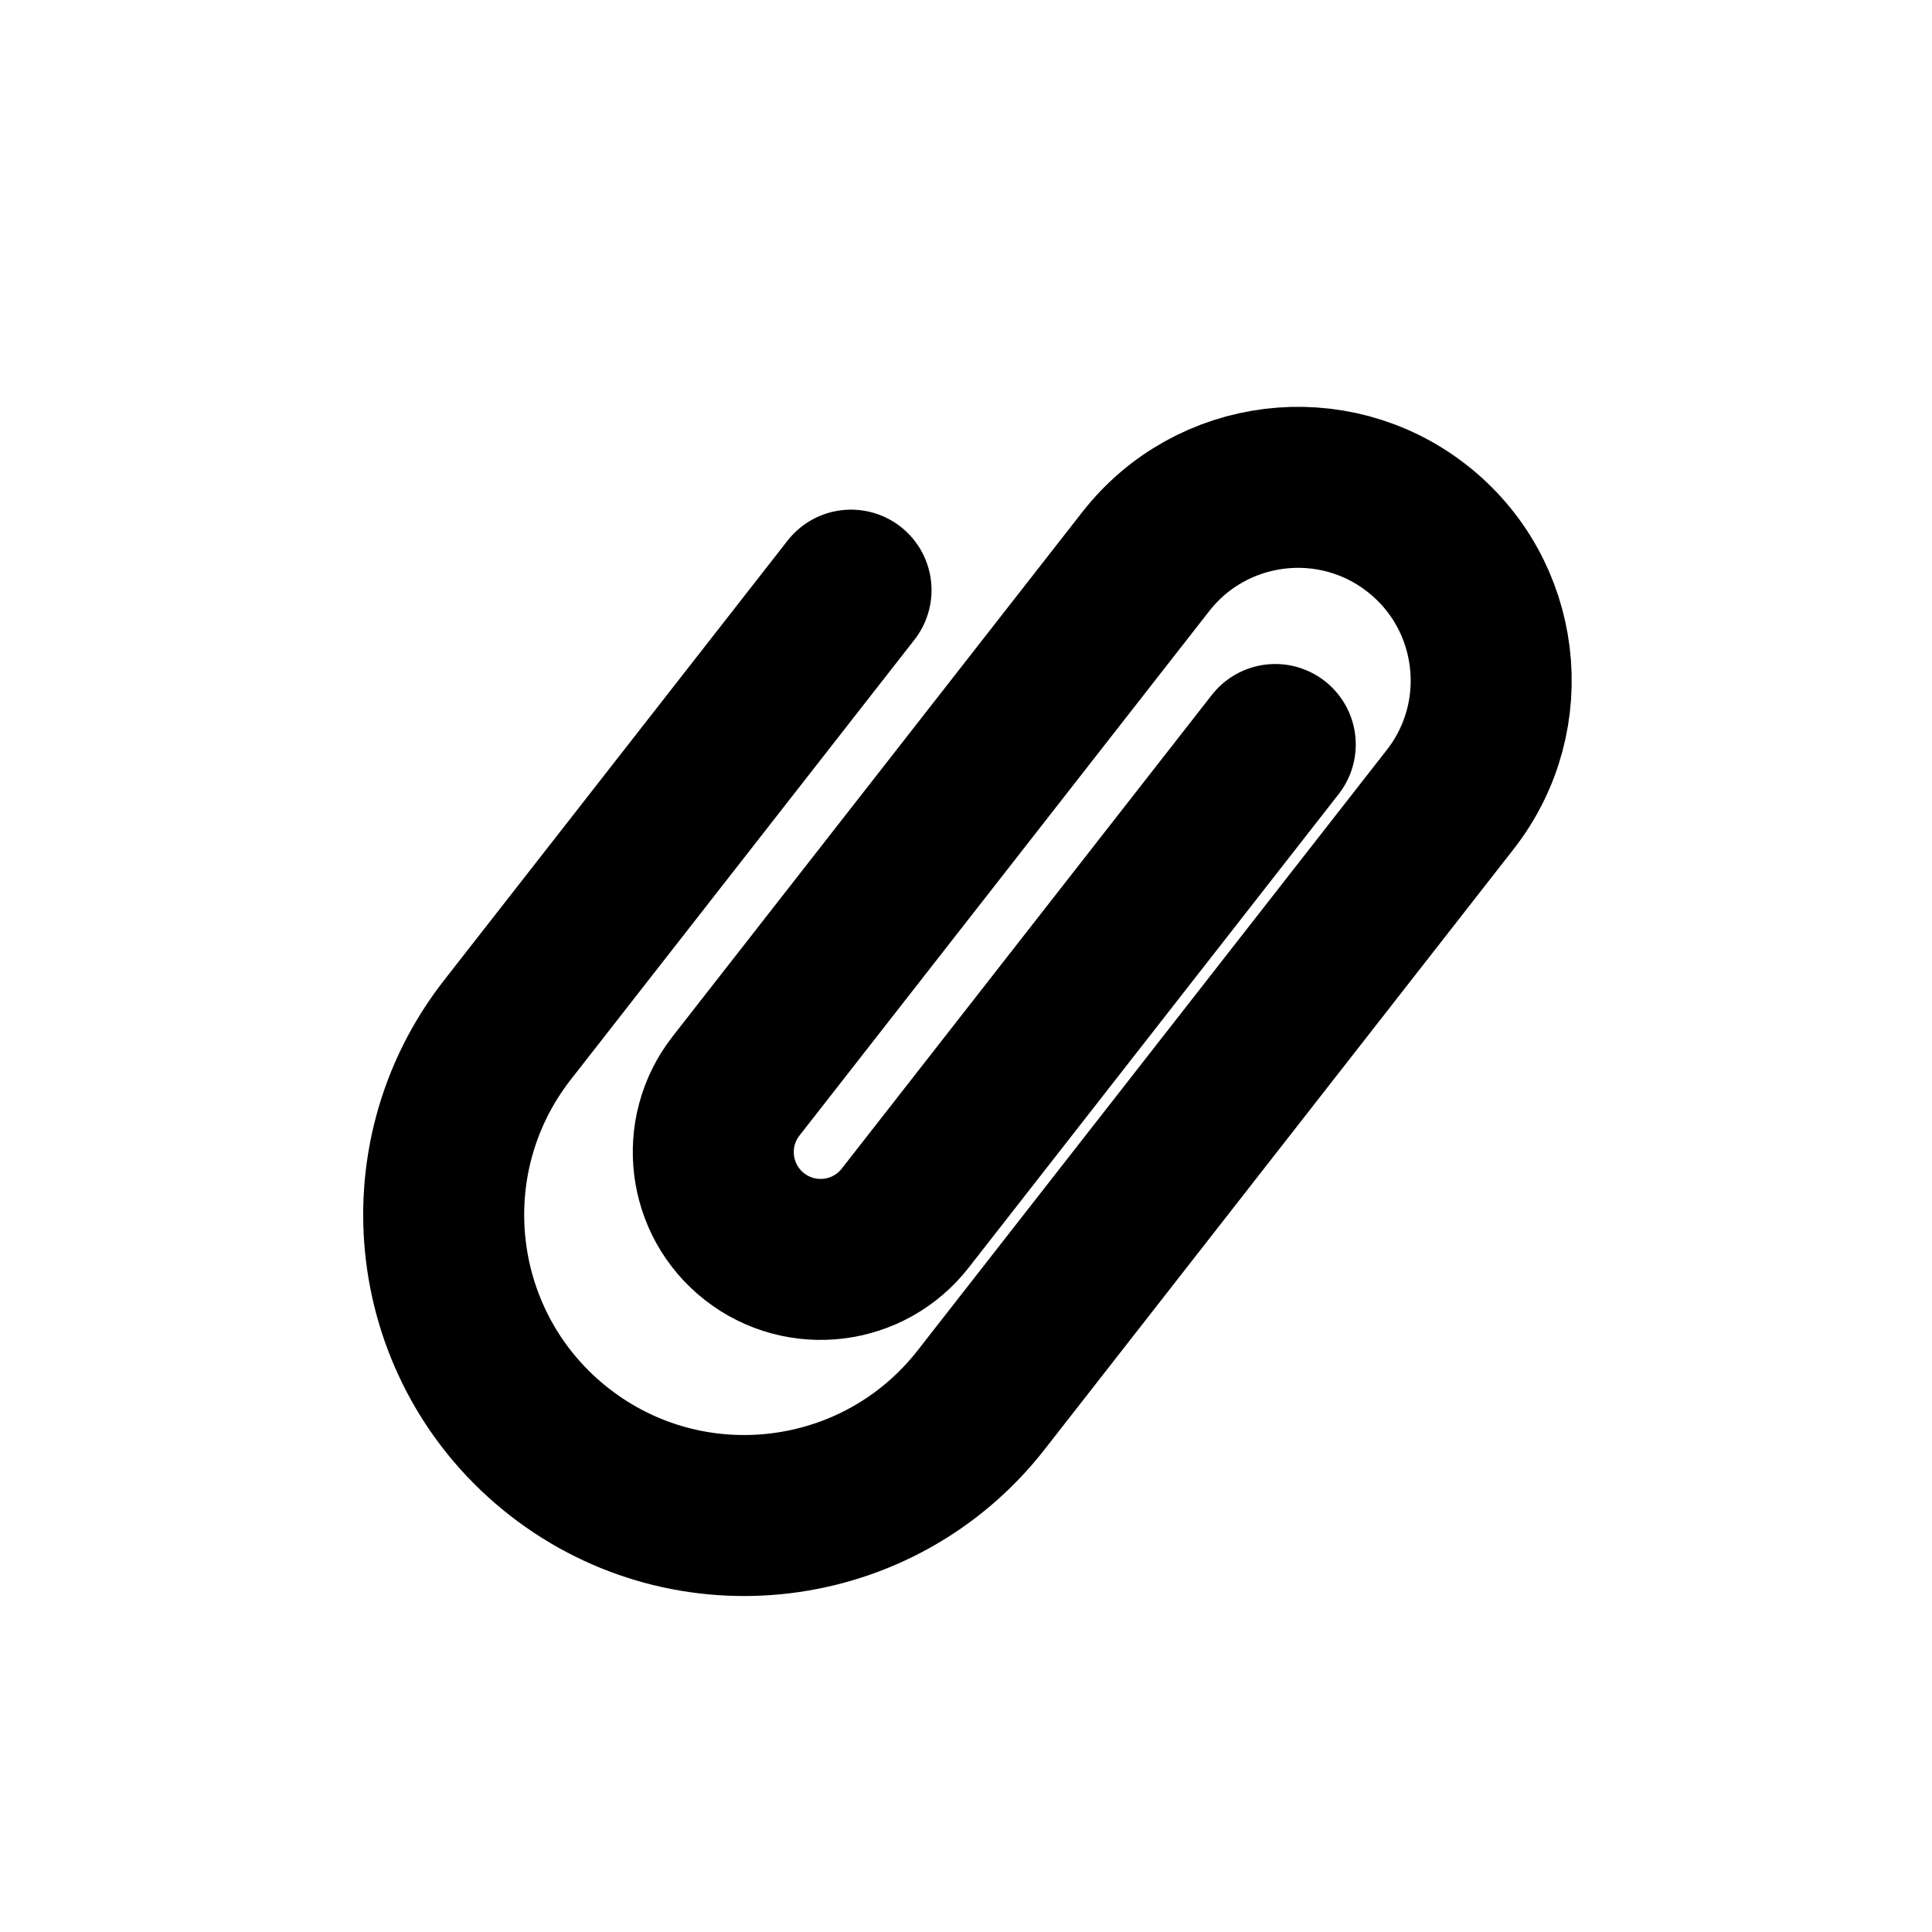
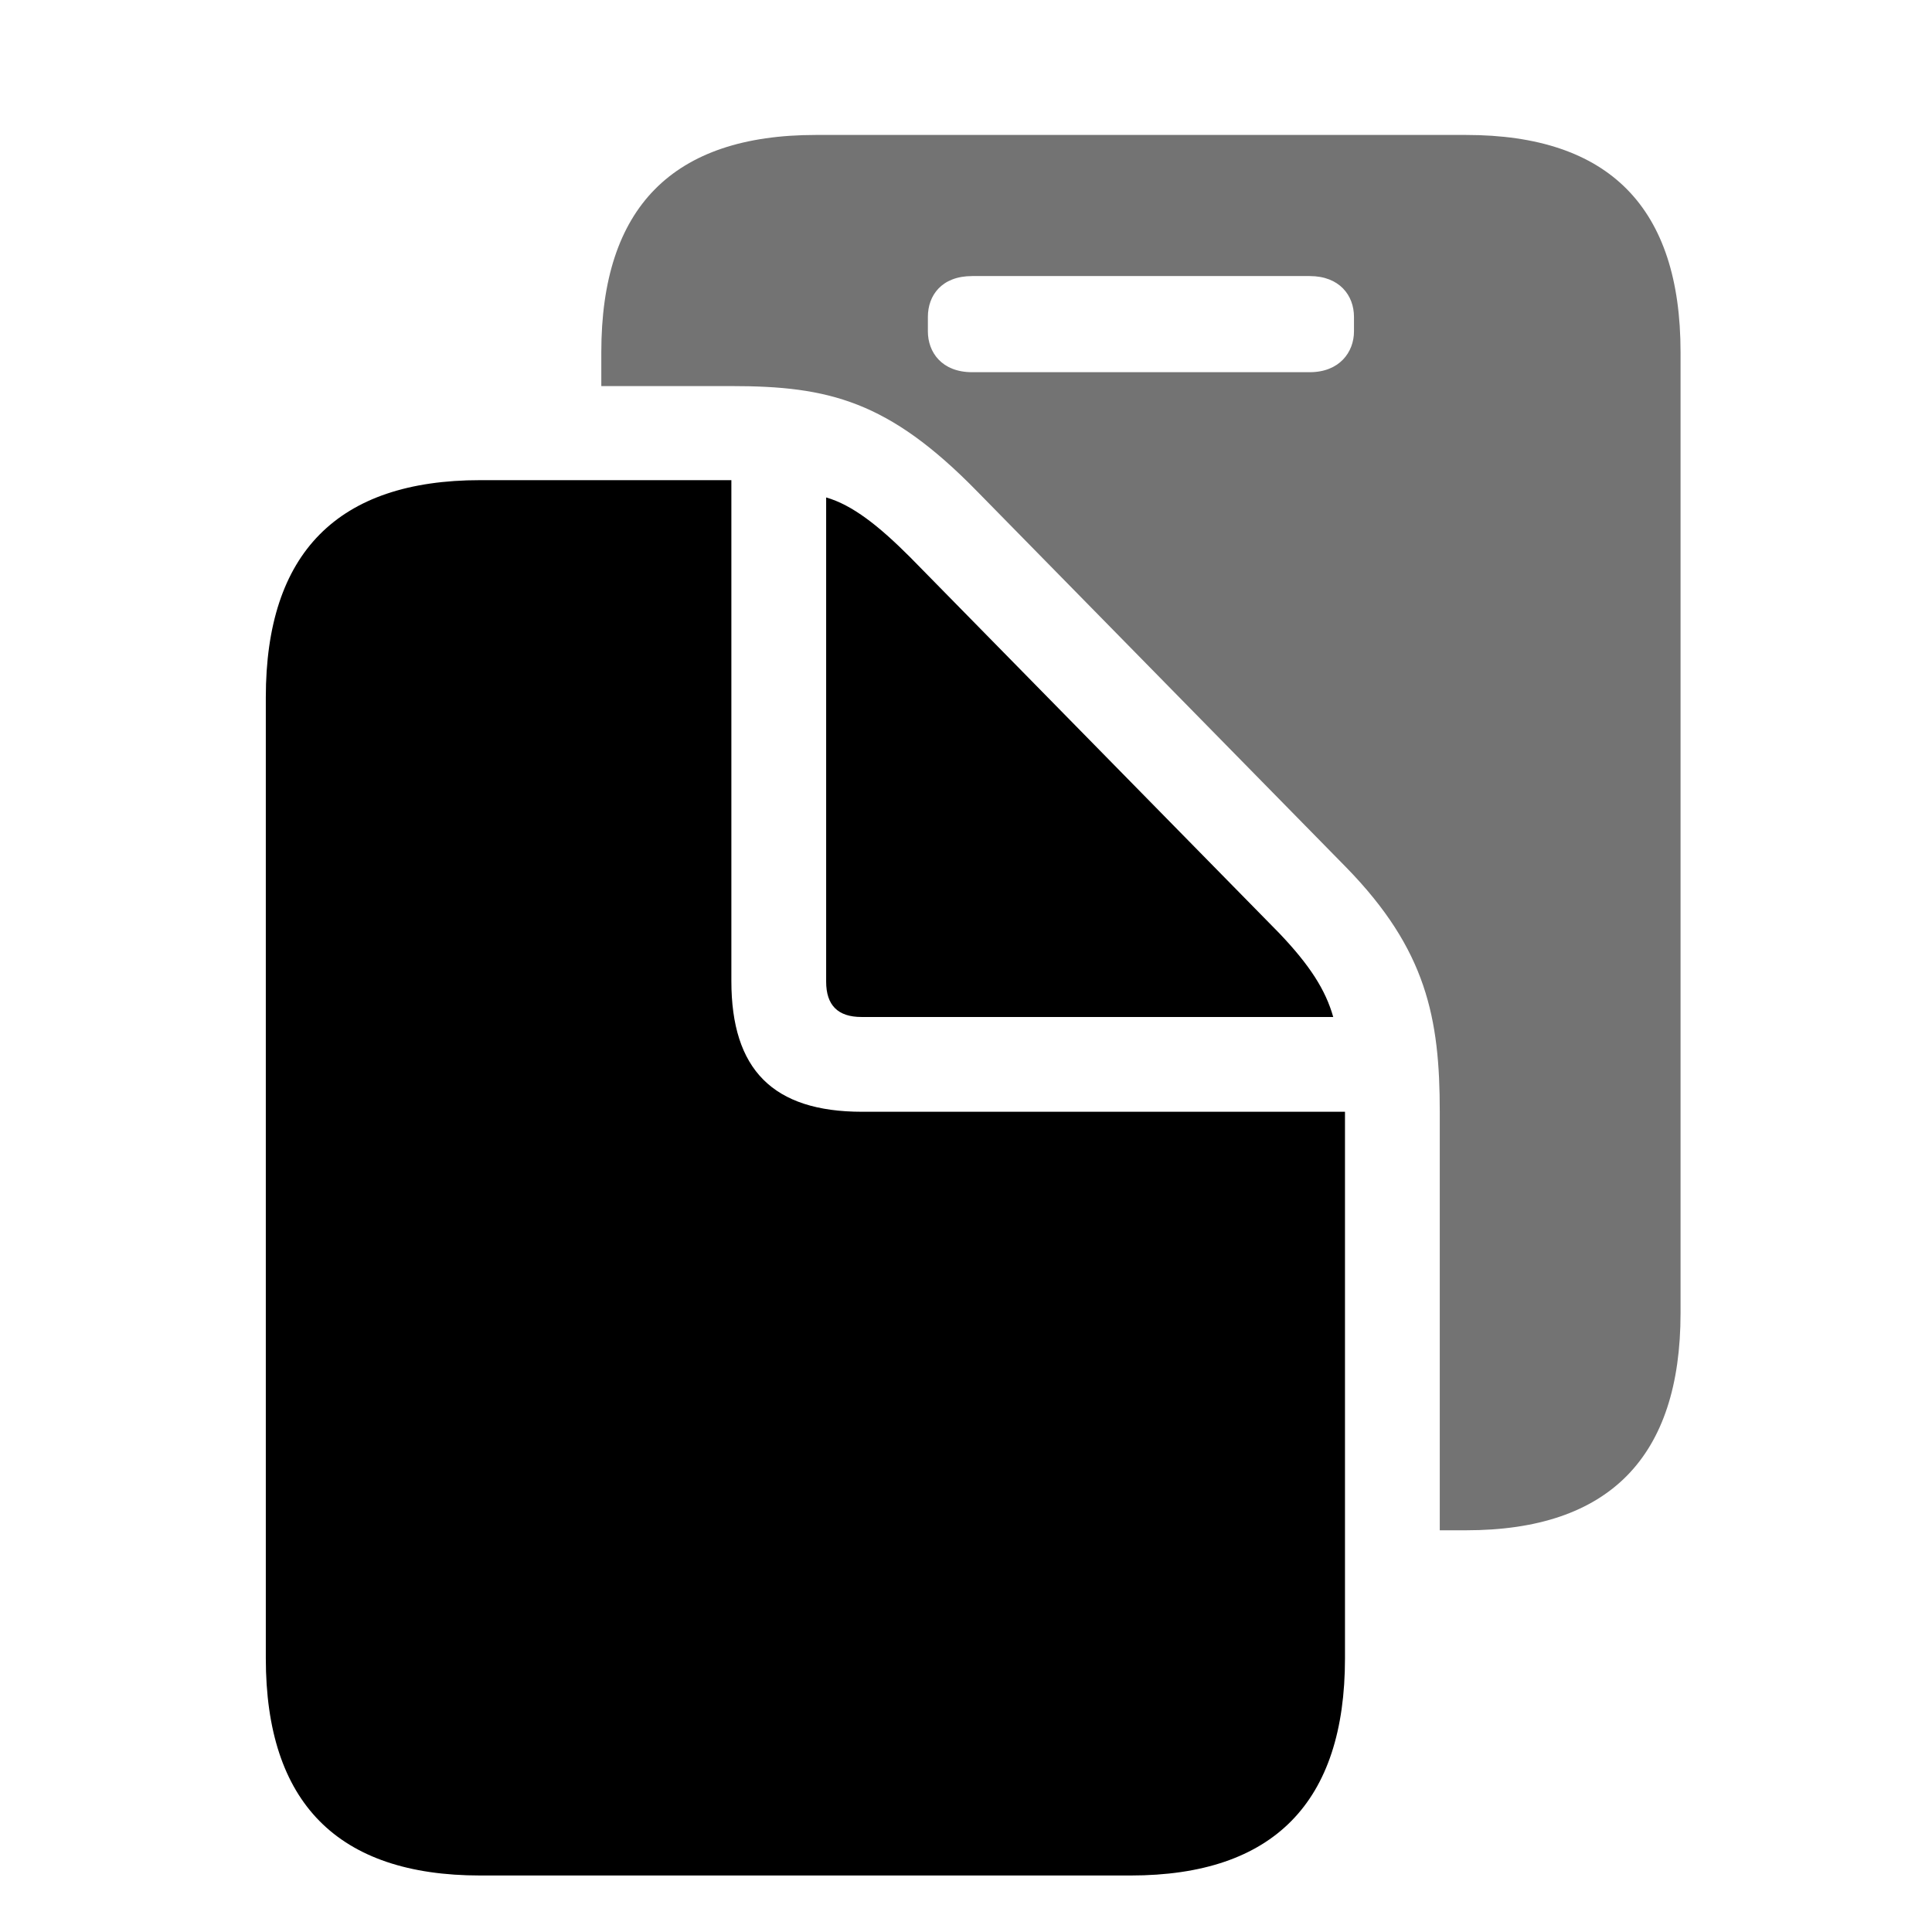
- <svg xmlns="http://www.w3.org/2000/svg" width="18" height="18" viewBox="0 0 18 18" fill="none" stroke="#000000" stroke-width="1.5" stroke-linecap="round" stroke-linejoin="round">
-   <g transform="rotate(38 9 9)">
-     <path d="M10 5.6v5.6a1 1 0 01-2 0V5a1.8 1.8 0 013.6 0v7.1a2.8 2.8 0 01-5.6 0V6.9" />
+ <svg xmlns="http://www.w3.org/2000/svg" width="18" height="18" viewBox="0 0 18 18">
+   <g transform="translate(1.6 0.4) scale(0.66)">
+     <path d="M21.299 4.365L21.299 17.93C21.299 19.961 20.293 20.996 18.271 20.996L17.9 20.996L17.9 15.088C17.9 13.77 17.715 12.803 16.582 11.641L11.367 6.328C10.117 5.049 9.268 4.844 7.9 4.844L6.064 4.844L6.064 4.365C6.064 2.324 7.07 1.299 9.092 1.299L18.271 1.299C20.293 1.299 21.299 2.324 21.299 4.365ZM11.299 3.291C10.869 3.291 10.674 3.564 10.674 3.867L10.674 4.072C10.674 4.365 10.869 4.648 11.299 4.648L16.064 4.648C16.484 4.648 16.689 4.365 16.689 4.072L16.689 3.867C16.689 3.564 16.484 3.291 16.064 3.291Z" fill="#000000" fill-opacity="0.55" />
+     <path d="M1.328 22.803C1.328 24.844 2.344 25.869 4.355 25.869L13.535 25.869C15.557 25.869 16.562 24.834 16.562 22.803L16.562 15.088L9.746 15.088C8.486 15.088 7.9 14.492 7.9 13.242L7.9 6.172L4.355 6.172C2.344 6.172 1.328 7.197 1.328 9.238ZM9.736 13.75L16.396 13.75C16.289 13.369 16.064 13.018 15.635 12.568L10.42 7.256C9.98 6.816 9.609 6.523 9.238 6.416L9.238 13.252C9.238 13.584 9.404 13.75 9.736 13.75Z" fill="#000000" />
  </g>
</svg>
